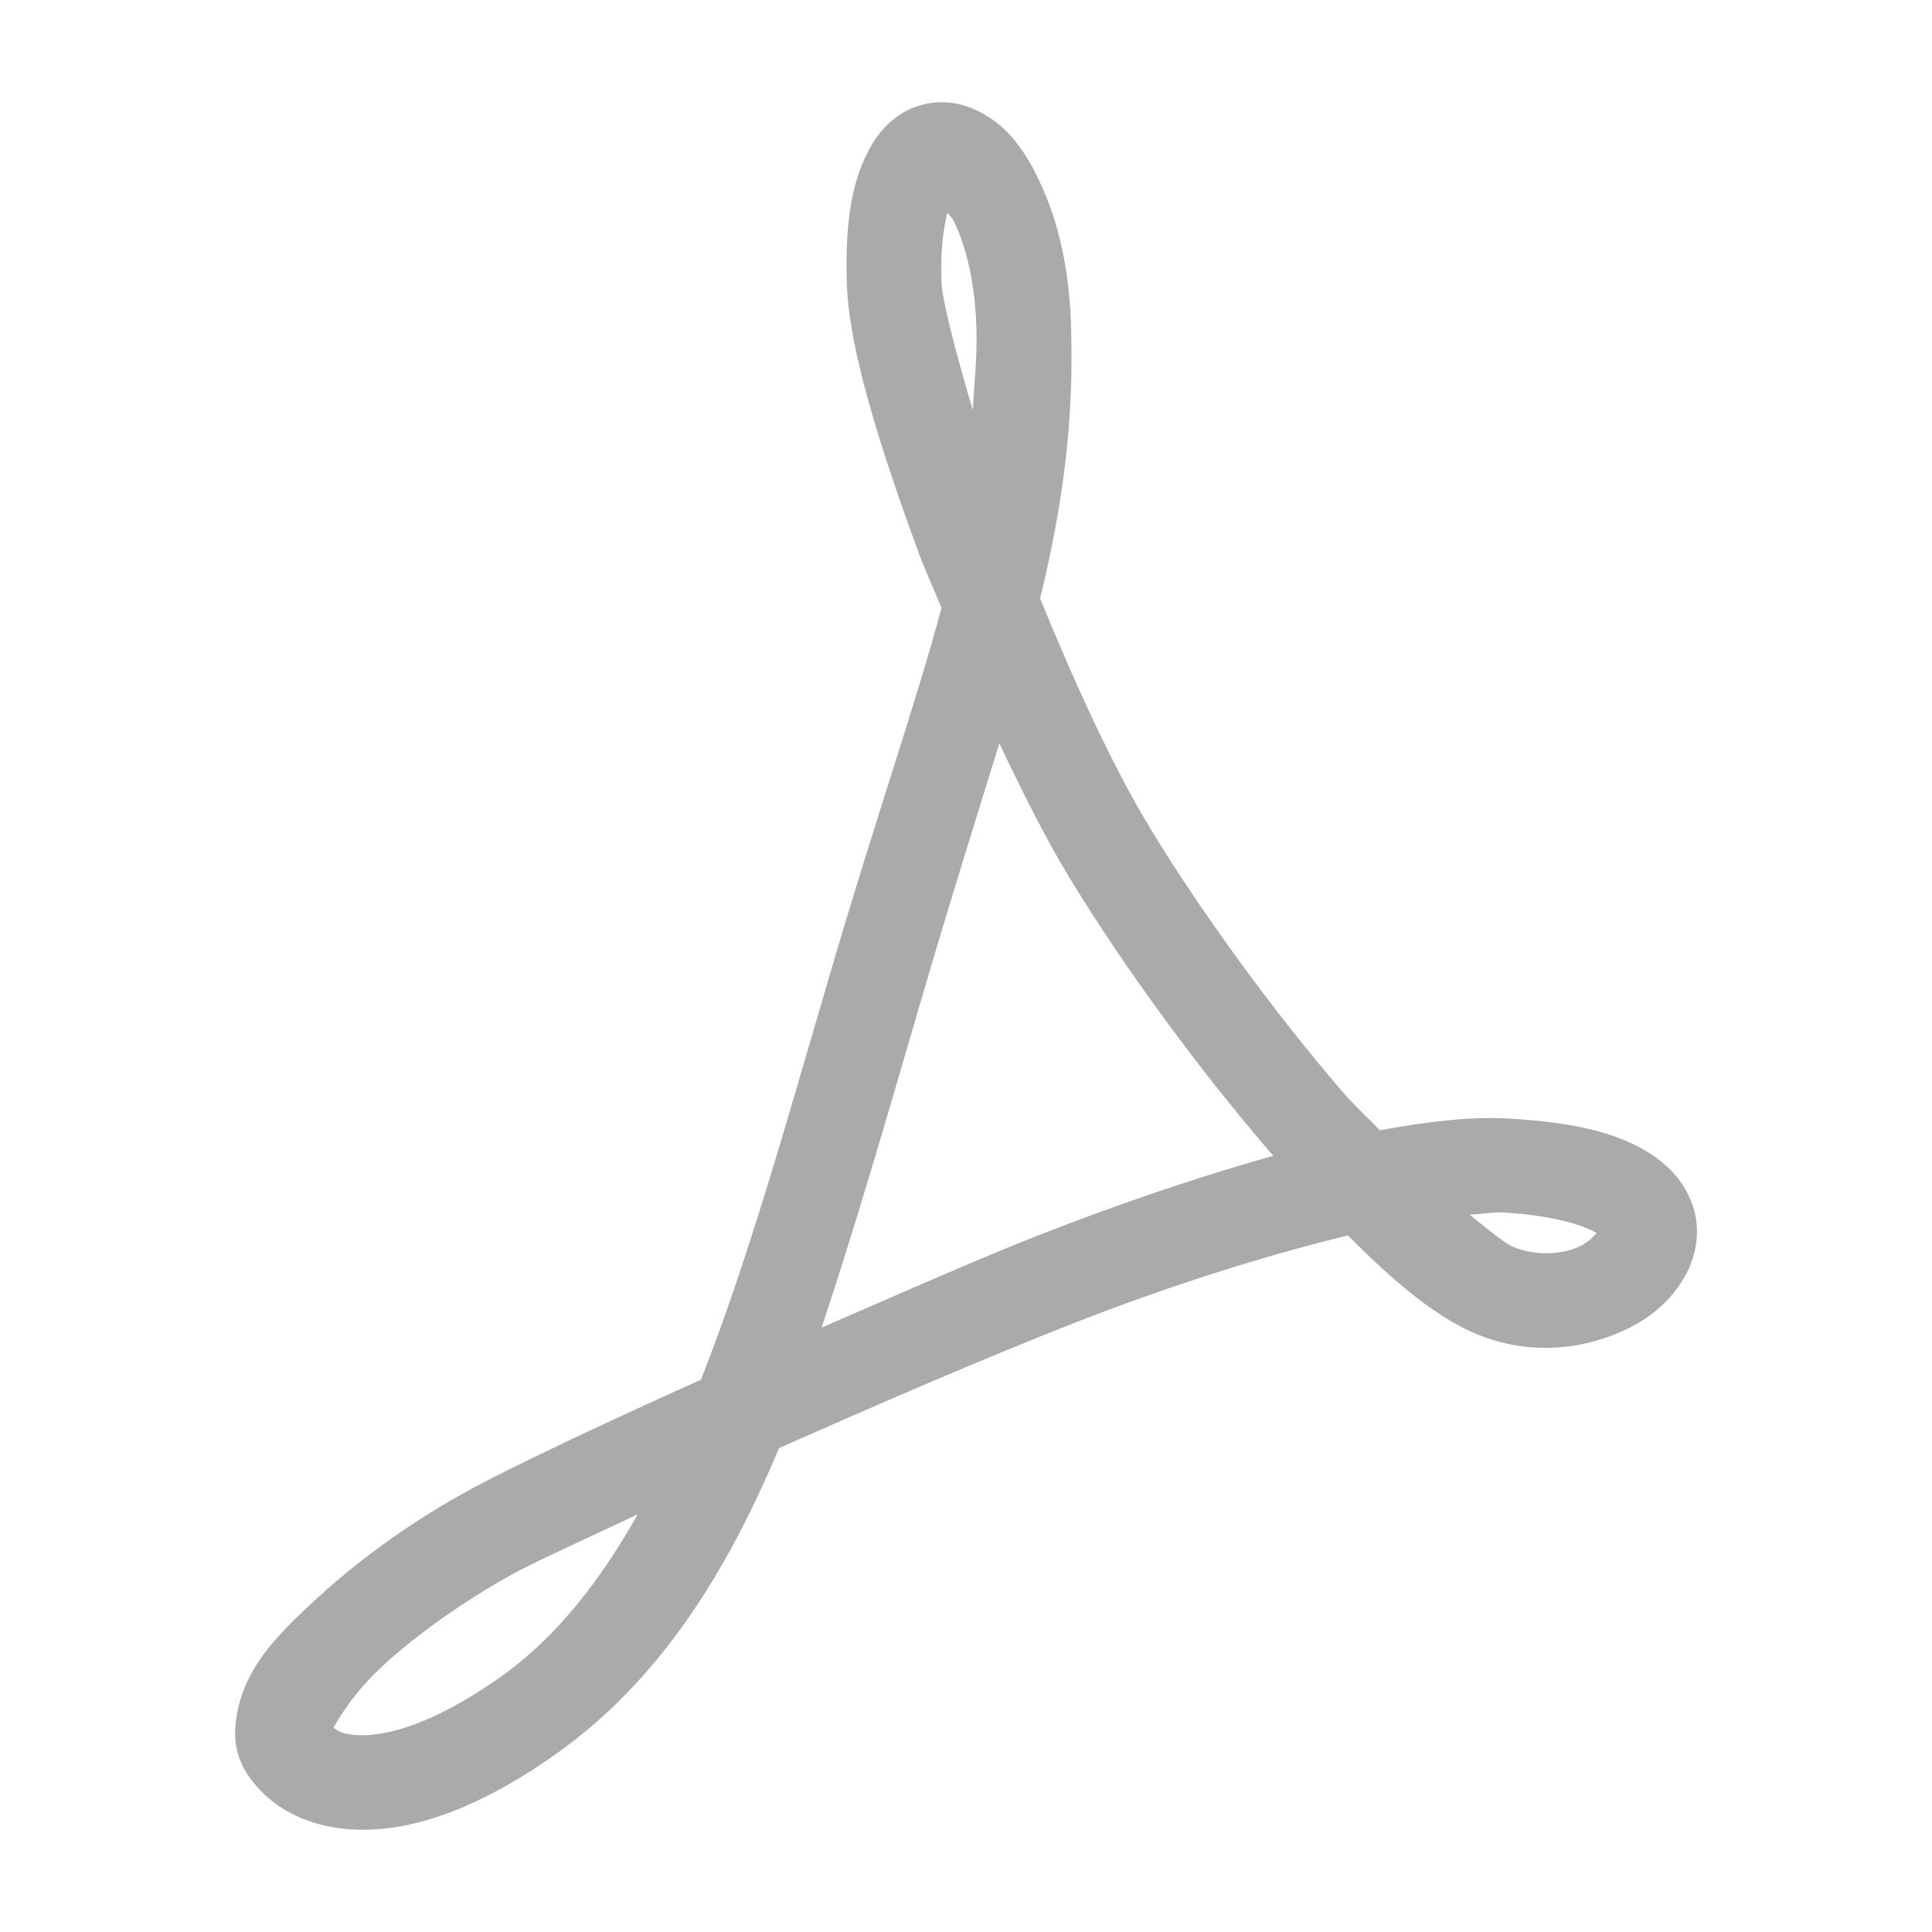
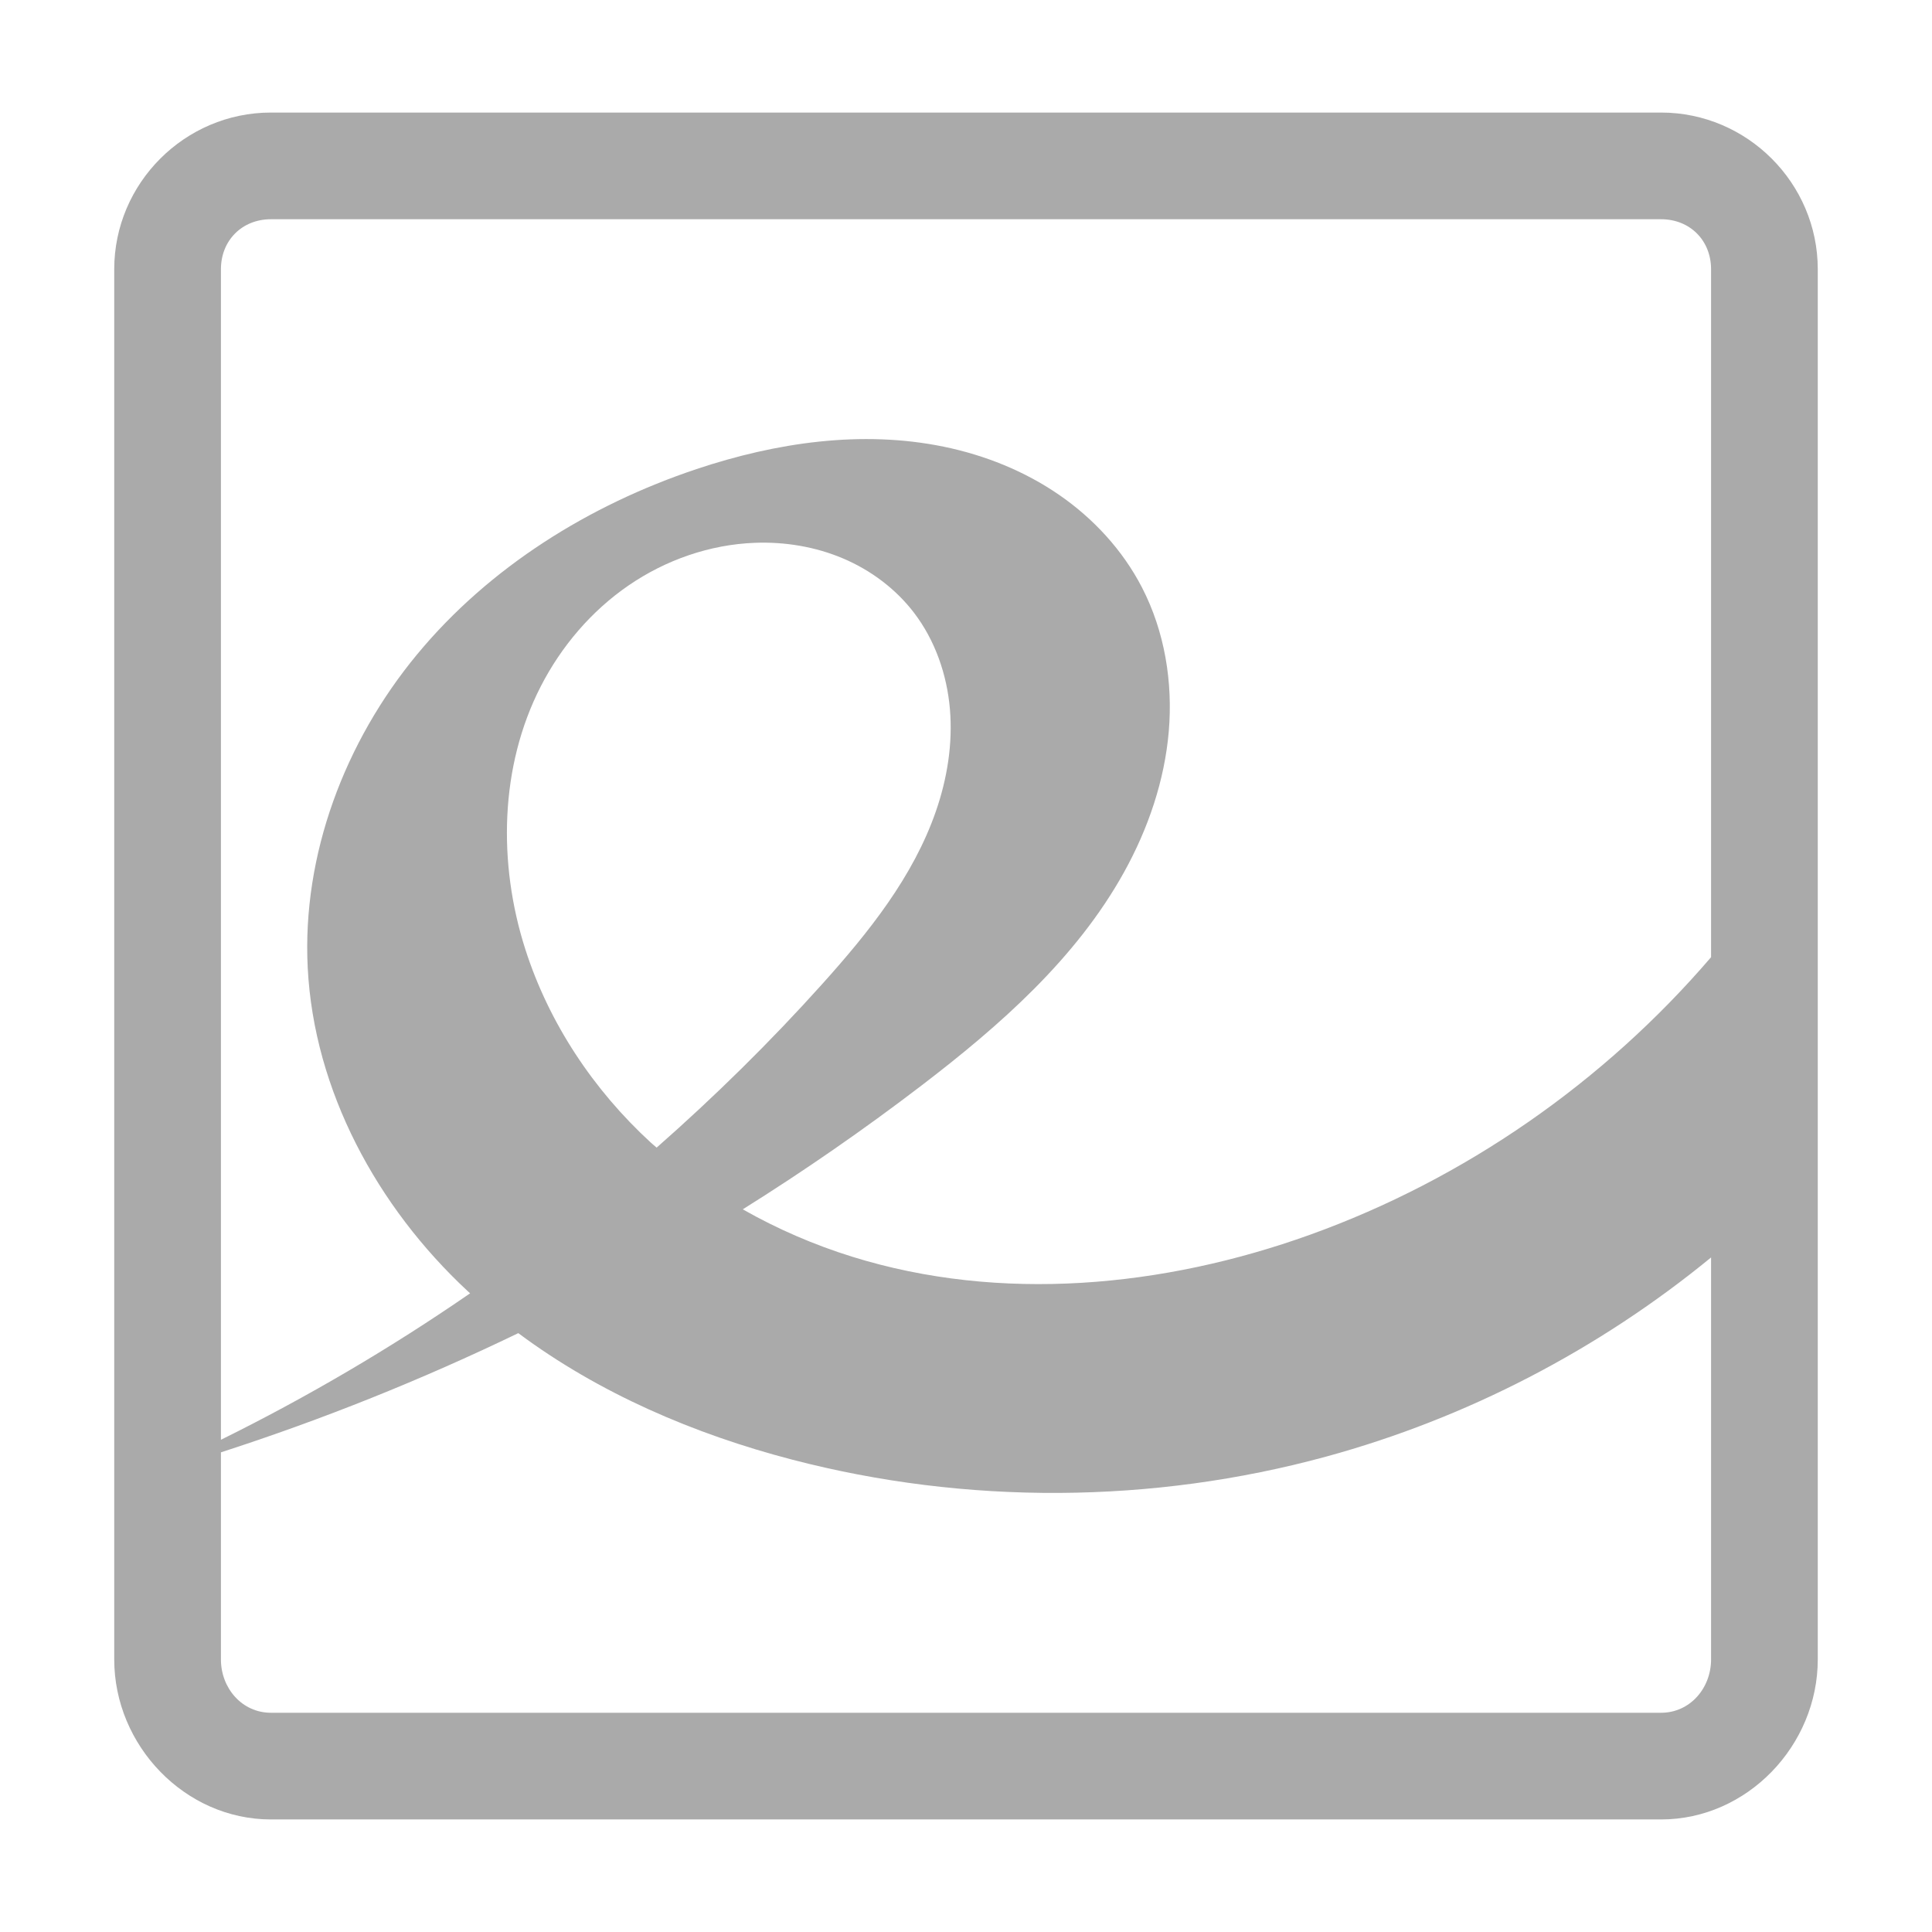
<svg xmlns="http://www.w3.org/2000/svg" width="128" height="128" version="1.1">
-   <path d="m 62.413,6.773 c -0.697,-0.005 -1.428,0.14 -2.075,0.431 -1.294,0.58 -2.18,1.614 -2.779,2.74 -1.198,2.253 -1.585,5.09 -1.448,8.964 0.145,4.112 2.055,10.391 4.776,17.772 0.436,1.184 1.011,2.394 1.488,3.601 -1.743,6.512 -4.328,13.803 -7.438,24.426 -2.886,9.86 -5.436,18.937 -8.494,26.697 -6.163,2.781 -12.061,5.54 -15.149,7.203 -3.512,1.891 -7.094,4.384 -9.982,7.007 -2.888,2.623 -5.367,4.997 -5.715,8.69 -0.175,1.861 0.602,3.241 1.722,4.384 1.12,1.143 2.705,1.996 4.619,2.349 3.828,0.705 8.766,-0.49 14.875,-4.815 6.825,-4.831 11.3,-11.934 14.797,-20.277 6.783,-3.018 14.1,-6.157 19.572,-8.299 6.37,-2.492 12.73,-4.493 18.124,-5.793 2.898,2.919 5.733,5.374 8.534,6.537 2.782,1.156 5.642,1.122 8.064,0.391 2.421,-0.731 4.528,-2.054 5.754,-4.267 0.613,-1.106 0.959,-2.554 0.665,-3.993 -0.294,-1.439 -1.171,-2.708 -2.31,-3.601 -2.277,-1.787 -5.467,-2.555 -10.139,-2.818 -2.448,-0.138 -5.354,0.209 -8.455,0.783 -0.847,-0.894 -1.616,-1.557 -2.466,-2.544 C 84.372,67.019 79.647,60.534 76.231,54.922 73.685,50.739 71.175,45.186 68.911,39.655 70.331,33.79 71.203,28.134 70.947,21.257 70.817,17.791 70.127,14.832 69.068,12.45 68.008,10.067 66.712,8.123 64.37,7.165 63.785,6.925 63.11,6.779 62.413,6.773 z m 0.352,7.32 c 0.268,0.332 0.294,0.242 0.587,0.9 0.668,1.503 1.228,3.737 1.331,6.498 0.077,2.055 -0.126,3.823 -0.235,5.676 -1.156,-3.92 -2.032,-7.286 -2.075,-8.494 -0.078,-2.209 0.155,-3.596 0.391,-4.58 z m 3.445,35.152 c 1.498,3.171 3.048,6.279 4.658,8.925 3.632,5.968 8.519,12.63 13.348,18.242 0.052,0.061 0.104,0.096 0.157,0.157 -4.918,1.387 -10.15,3.151 -15.501,5.245 -4.119,1.612 -9.382,3.954 -14.444,6.146 2.276,-6.787 4.334,-13.964 6.537,-21.491 2.116,-7.229 3.646,-12.044 5.245,-17.224 z m 33.312,31.081 c 3.64,0.205 5.549,0.941 6.263,1.37 -0.281,0.29 -0.726,0.807 -1.683,1.096 -1.175,0.355 -2.588,0.339 -3.875,-0.196 -0.579,-0.24 -1.806,-1.289 -2.858,-2.114 0.702,-0.046 1.599,-0.188 2.153,-0.157 z M 42.253,100.33 c -2.517,4.447 -5.412,8.167 -9.082,10.765 -5.256,3.721 -8.565,4.08 -10.099,3.797 -0.578,-0.106 -0.779,-0.283 -0.979,-0.431 0.311,-0.535 1.328,-2.341 3.406,-4.228 2.43,-2.207 5.736,-4.474 8.768,-6.107 1.494,-0.804 5.246,-2.501 7.986,-3.797 z" style="fill:#aaaaaa" />
+   <path d="M 17.949 7.457 C 12.246 7.457 7.568 12.134 7.568 17.838 L 7.568 109.941 C 7.568 115.645 12.246 120.543 17.949 120.543 L 110.051 120.543 C 115.754 120.543 120.432 115.645 120.432 109.941 L 120.432 17.838 C 120.432 12.134 115.754 7.457 110.051 7.457 L 17.949 7.457 z M 17.949 14.525 L 110.051 14.525 C 111.961 14.525 113.363 15.928 113.363 17.838 L 113.363 63.416 C 106.272 71.687 97.037 78.123 86.781 81.809 C 77.087 85.293 66.284 86.321 56.449 83.258 C 53.935 82.475 51.5 81.424 49.211 80.121 C 53.274 77.578 57.221 74.847 61.029 71.936 C 66.24 67.952 71.302 63.508 74.479 57.77 C 76.067 54.9 77.154 51.729 77.434 48.461 C 77.713 45.193 77.163 41.829 75.656 38.916 C 74.382 36.452 72.445 34.352 70.16 32.779 C 67.875 31.207 65.248 30.155 62.531 29.596 C 57.097 28.477 51.408 29.319 46.146 31.078 C 39.033 33.456 32.417 37.575 27.635 43.354 C 22.853 49.132 20.007 56.621 20.387 64.111 C 20.8 72.263 24.995 79.963 30.969 85.525 C 31.027 85.58 31.088 85.632 31.146 85.686 C 25.887 89.313 20.364 92.557 14.637 95.389 L 14.637 17.838 C 14.637 15.928 16.039 14.525 17.949 14.525 z M 50.006 35.963 C 52 35.887 54.016 36.219 55.854 36.998 C 57.691 37.777 59.343 39.01 60.555 40.596 C 61.951 42.422 62.736 44.682 62.934 46.973 C 63.131 49.263 62.757 51.582 62.004 53.754 C 60.498 58.098 57.546 61.777 54.473 65.197 C 51.035 69.023 47.365 72.636 43.504 76.033 C 43.376 75.92 43.243 75.815 43.117 75.699 C 39.322 72.217 36.37 67.788 34.801 62.883 C 32.983 57.201 33.106 50.78 35.828 45.473 C 37.189 42.819 39.182 40.478 41.641 38.789 C 44.099 37.1 47.026 36.076 50.006 35.963 z M 113.363 83.309 L 113.363 109.941 C 113.363 111.852 111.961 113.475 110.051 113.475 L 17.949 113.475 C 16.039 113.475 14.637 111.852 14.637 109.941 L 14.637 96.221 C 21.375 94.044 27.961 91.403 34.338 88.324 C 39.692 92.312 45.993 95.013 52.475 96.703 C 64.018 99.713 76.351 99.644 87.859 96.504 C 97.163 93.965 105.908 89.423 113.363 83.309 z " style="fill:#aaaaaa" />
</svg>
